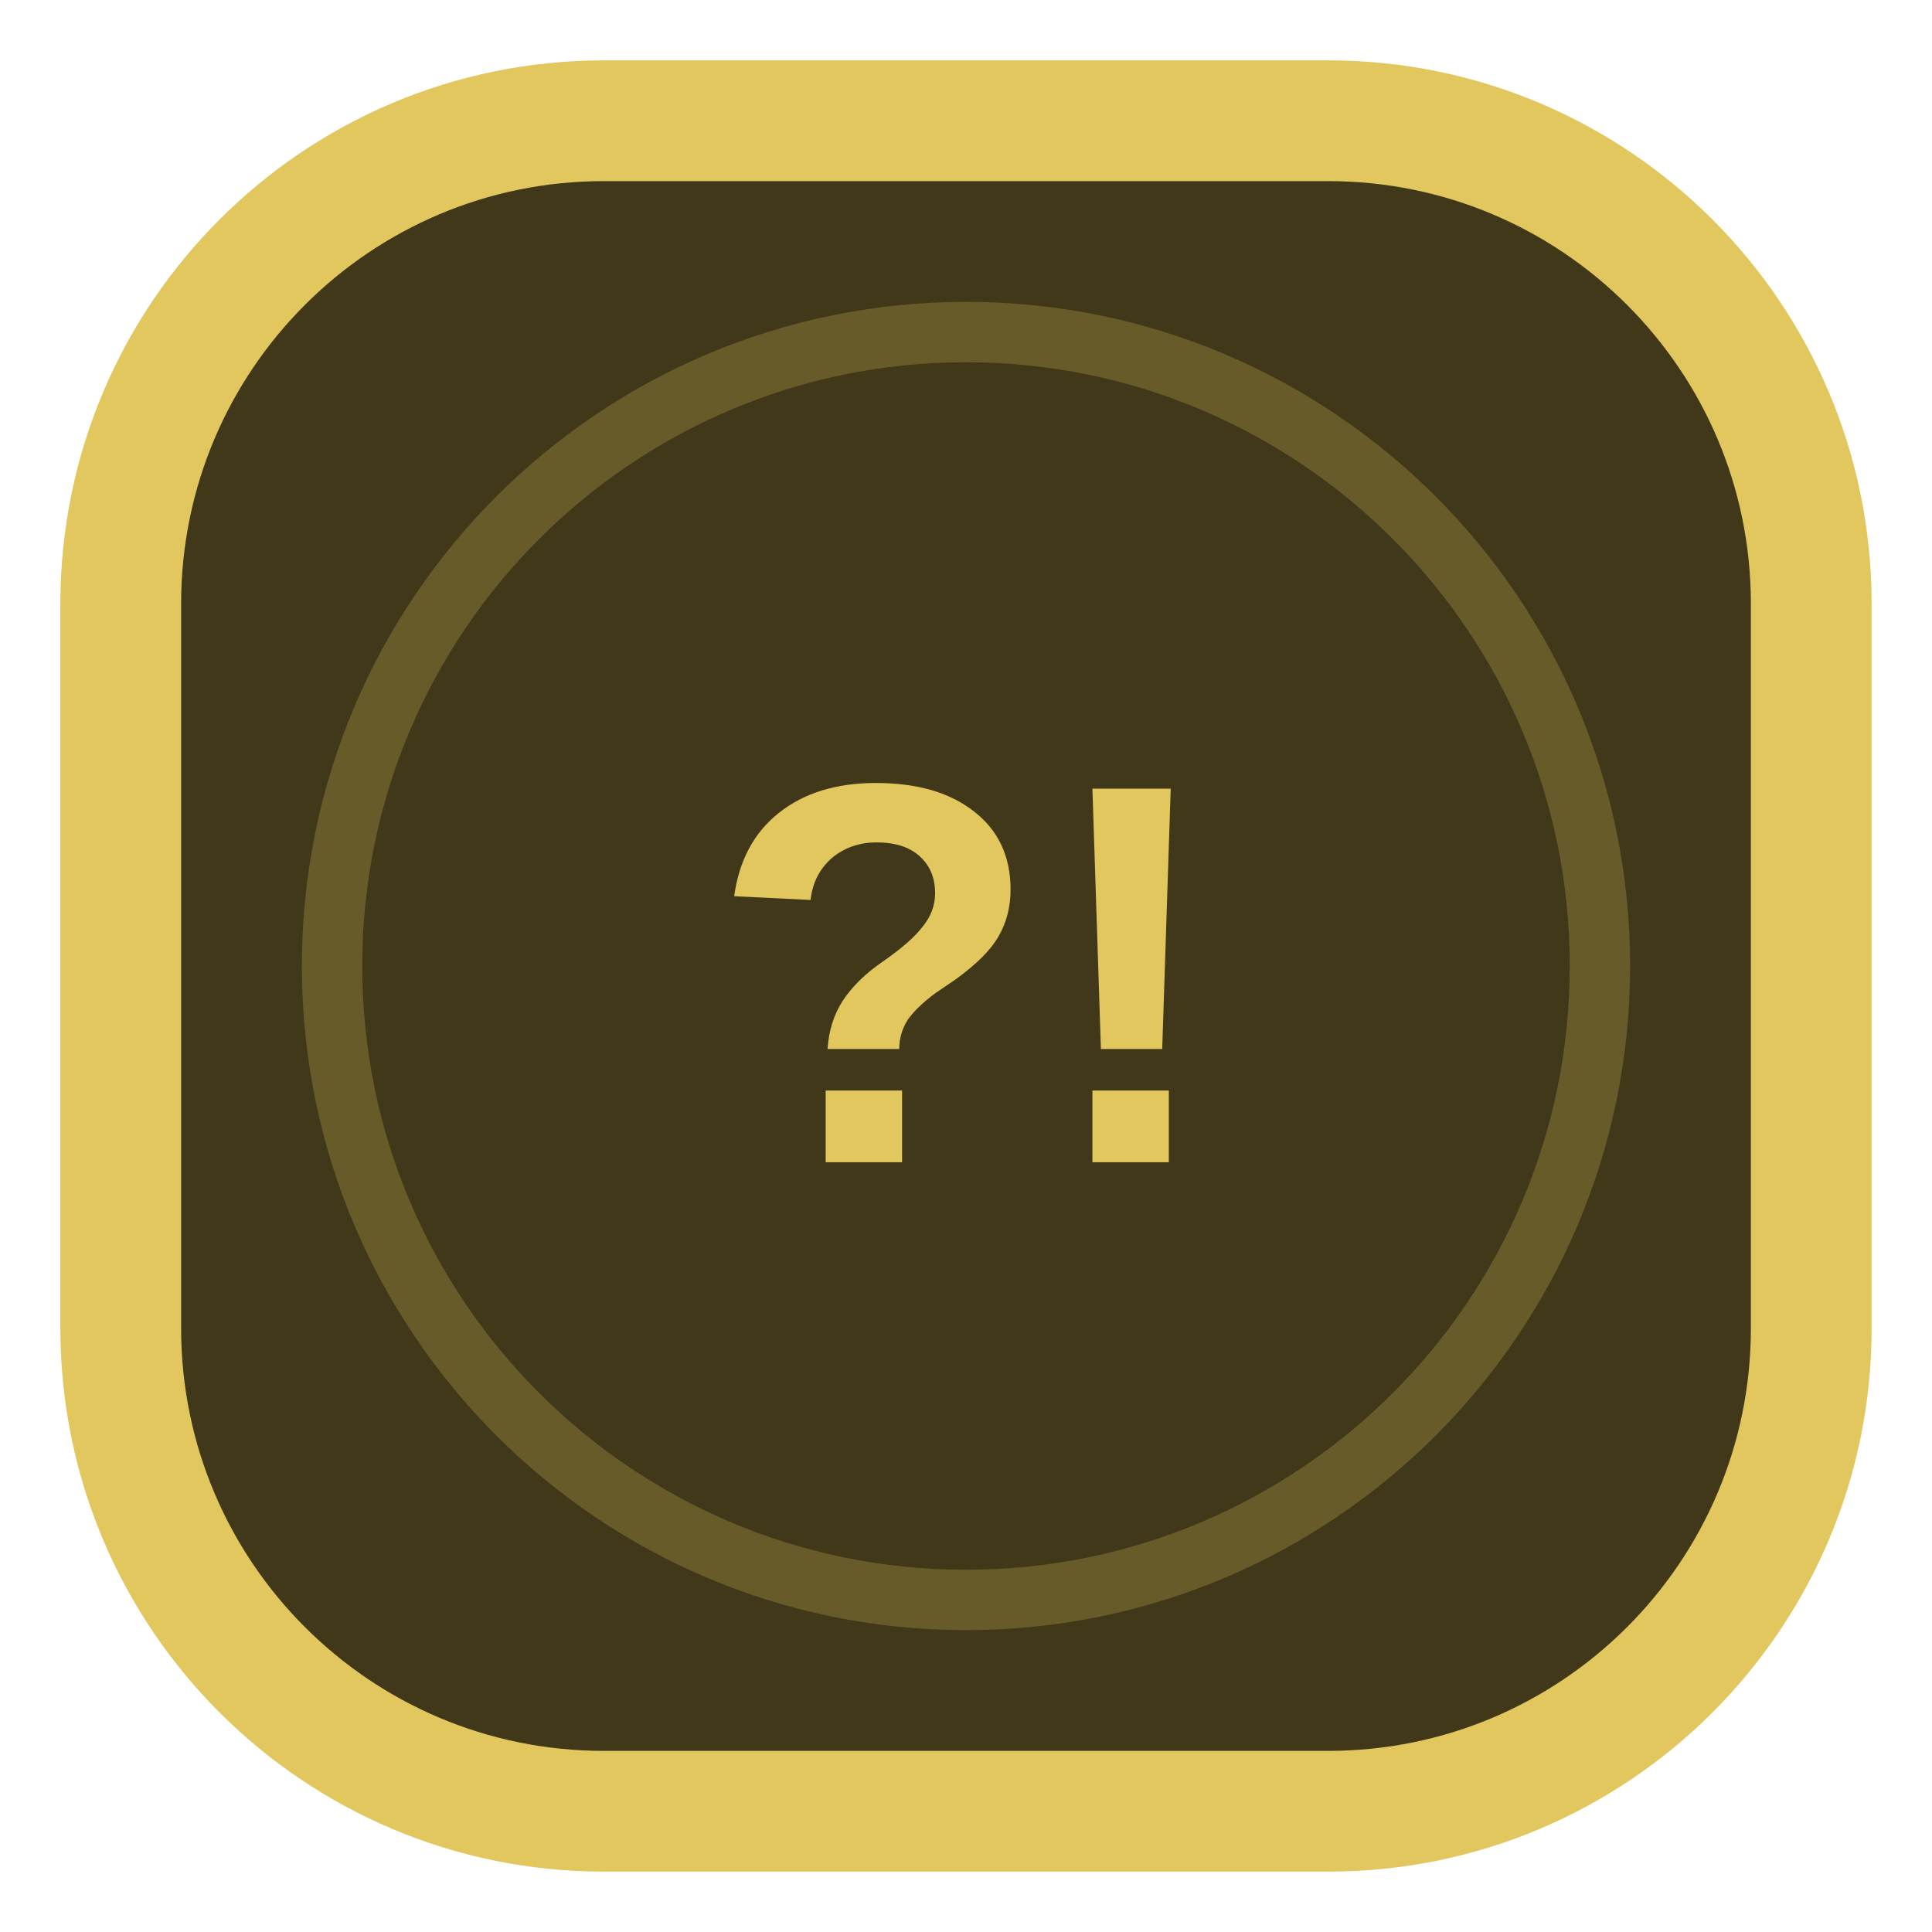
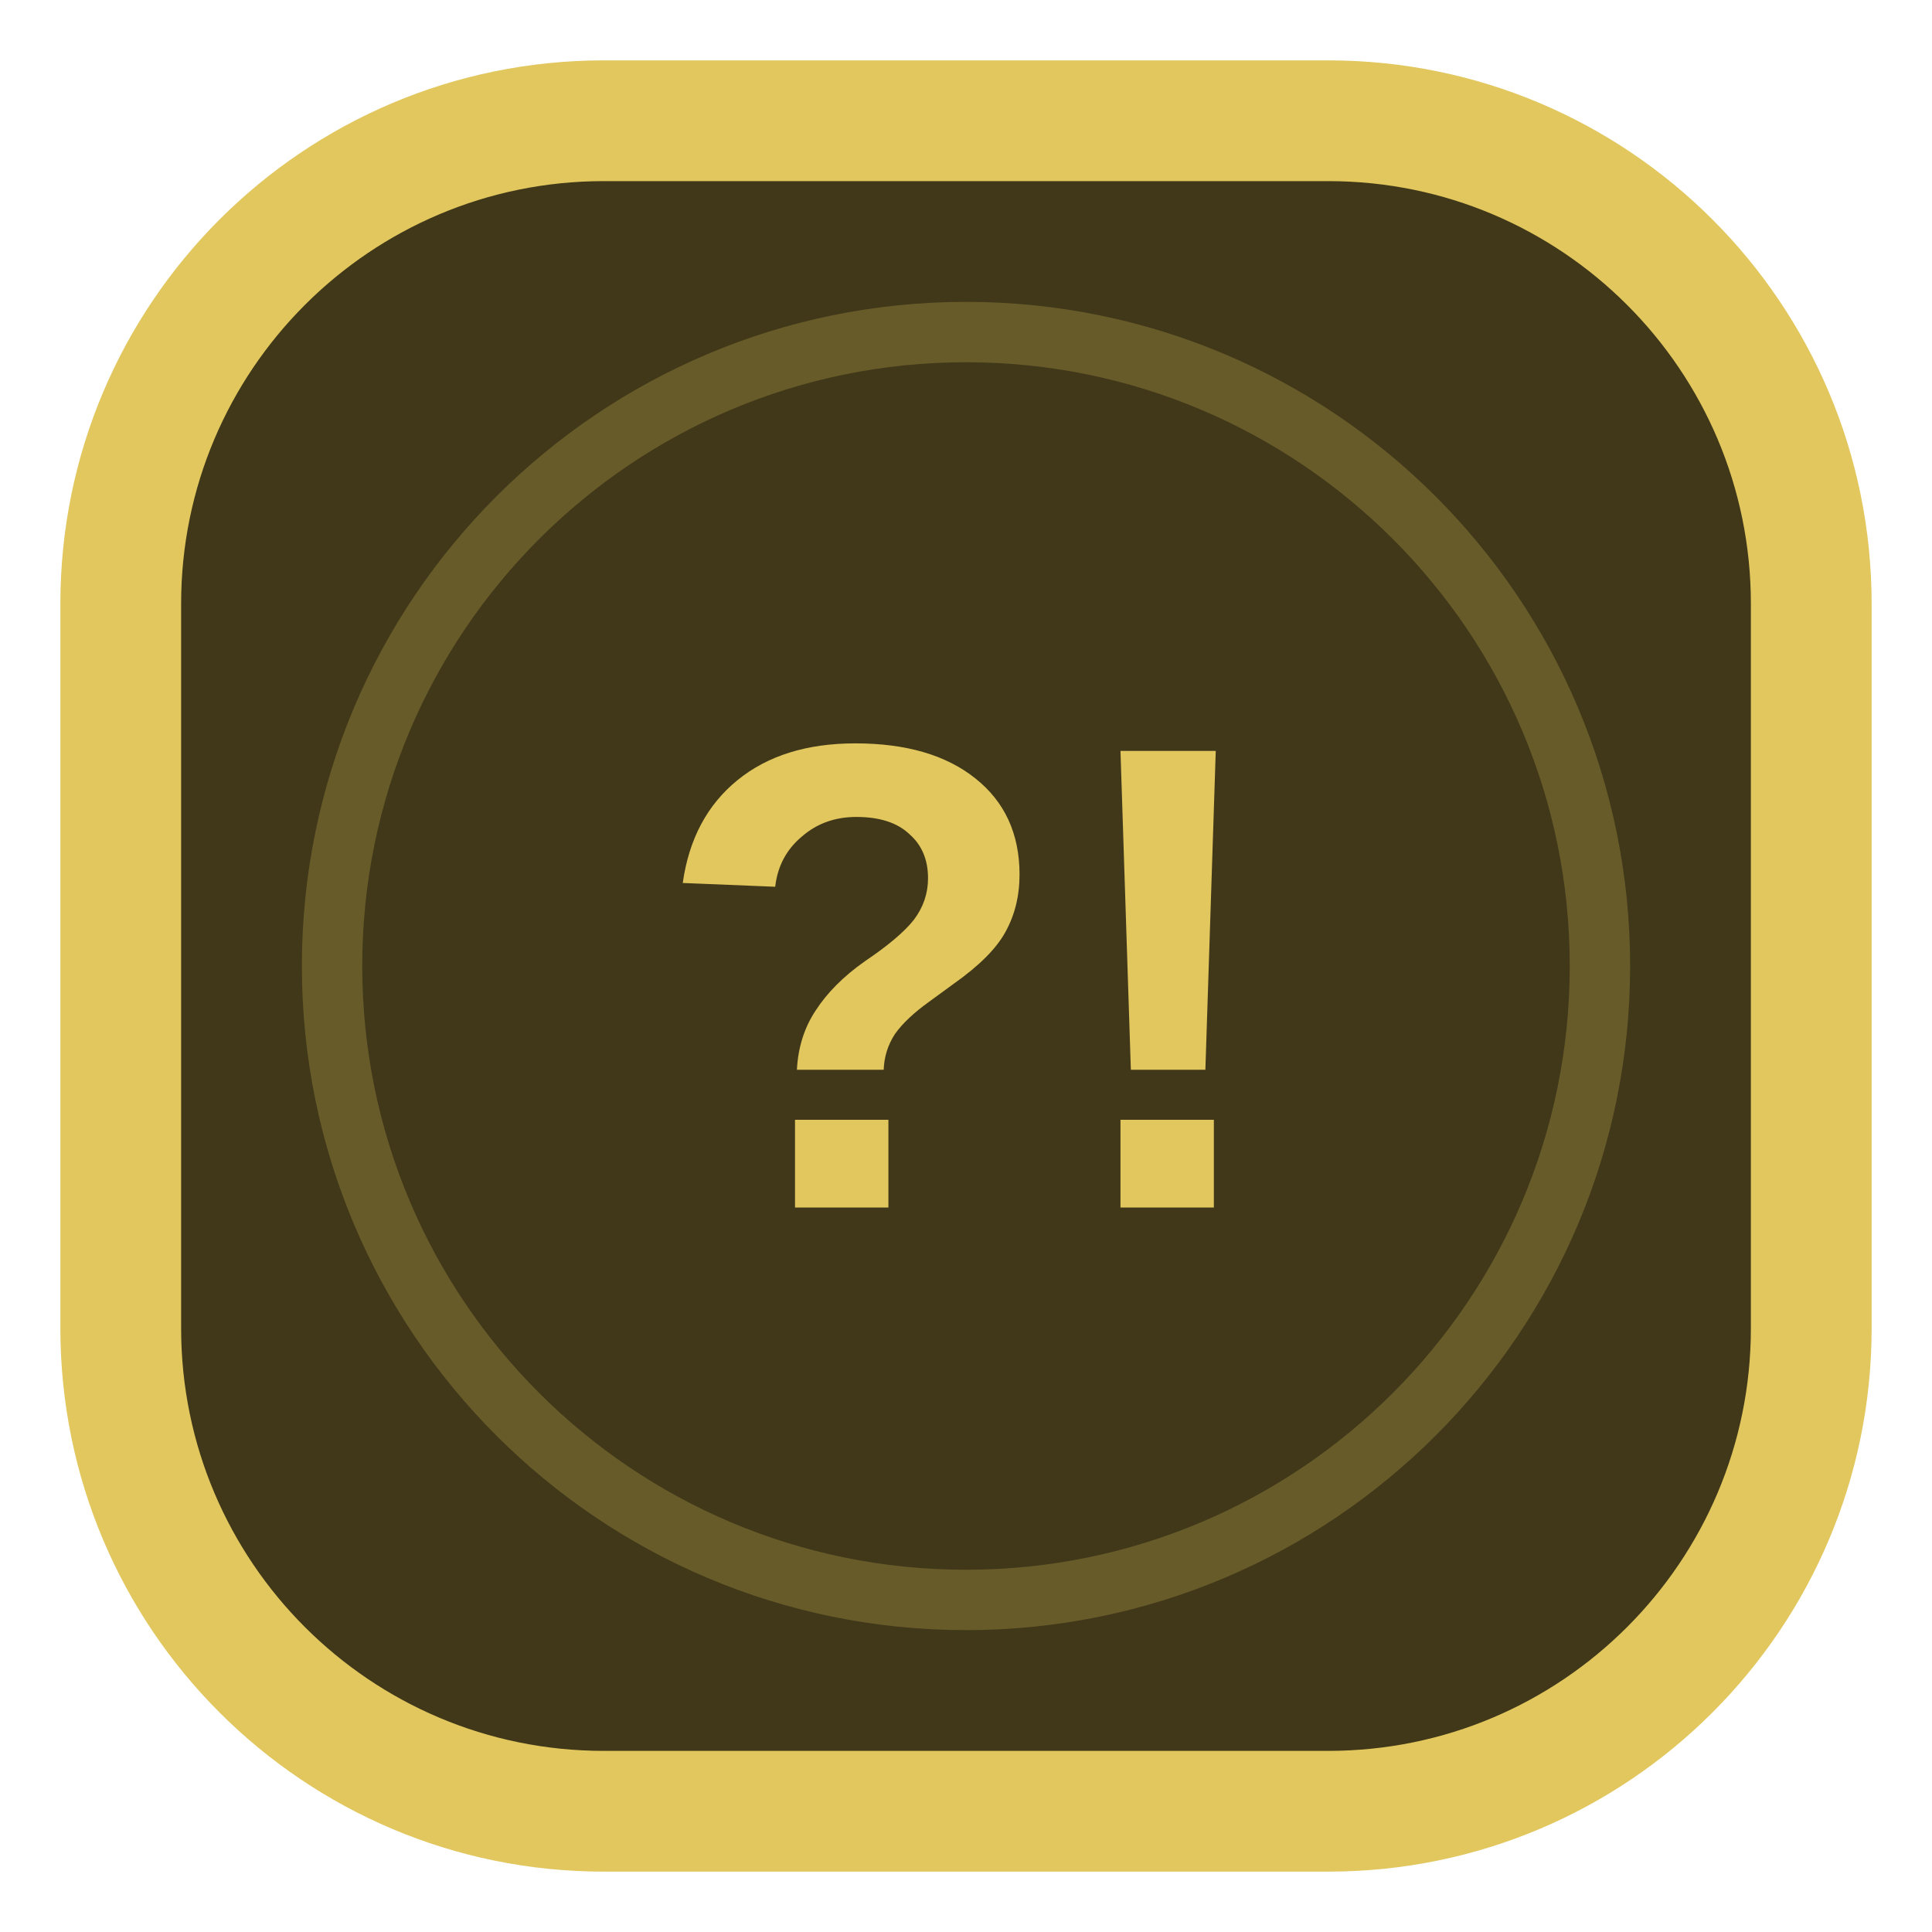
<svg xmlns="http://www.w3.org/2000/svg" viewBox="0 0 32 32">
  <rect x="2" y="2" width="28" height="28" rx="8" fill="#403819" stroke="#e1c75d" stroke-width="2" />
  <circle cx="16" cy="16" r="10.5" fill="none" stroke="#e1c75d" stroke-opacity=".25" />
-   <text x="16" y="19.25" text-anchor="middle" font-family="Arial,Helvetica,sans-serif" font-size="9" font-weight="700" fill="#e1c75d">?!</text>
+   <text x="16" y="20" text-anchor="middle" font-family="Arial,Helvetica,sans-serif" font-size="11" font-weight="800" fill="#e1c75d">?!</text>
</svg>
